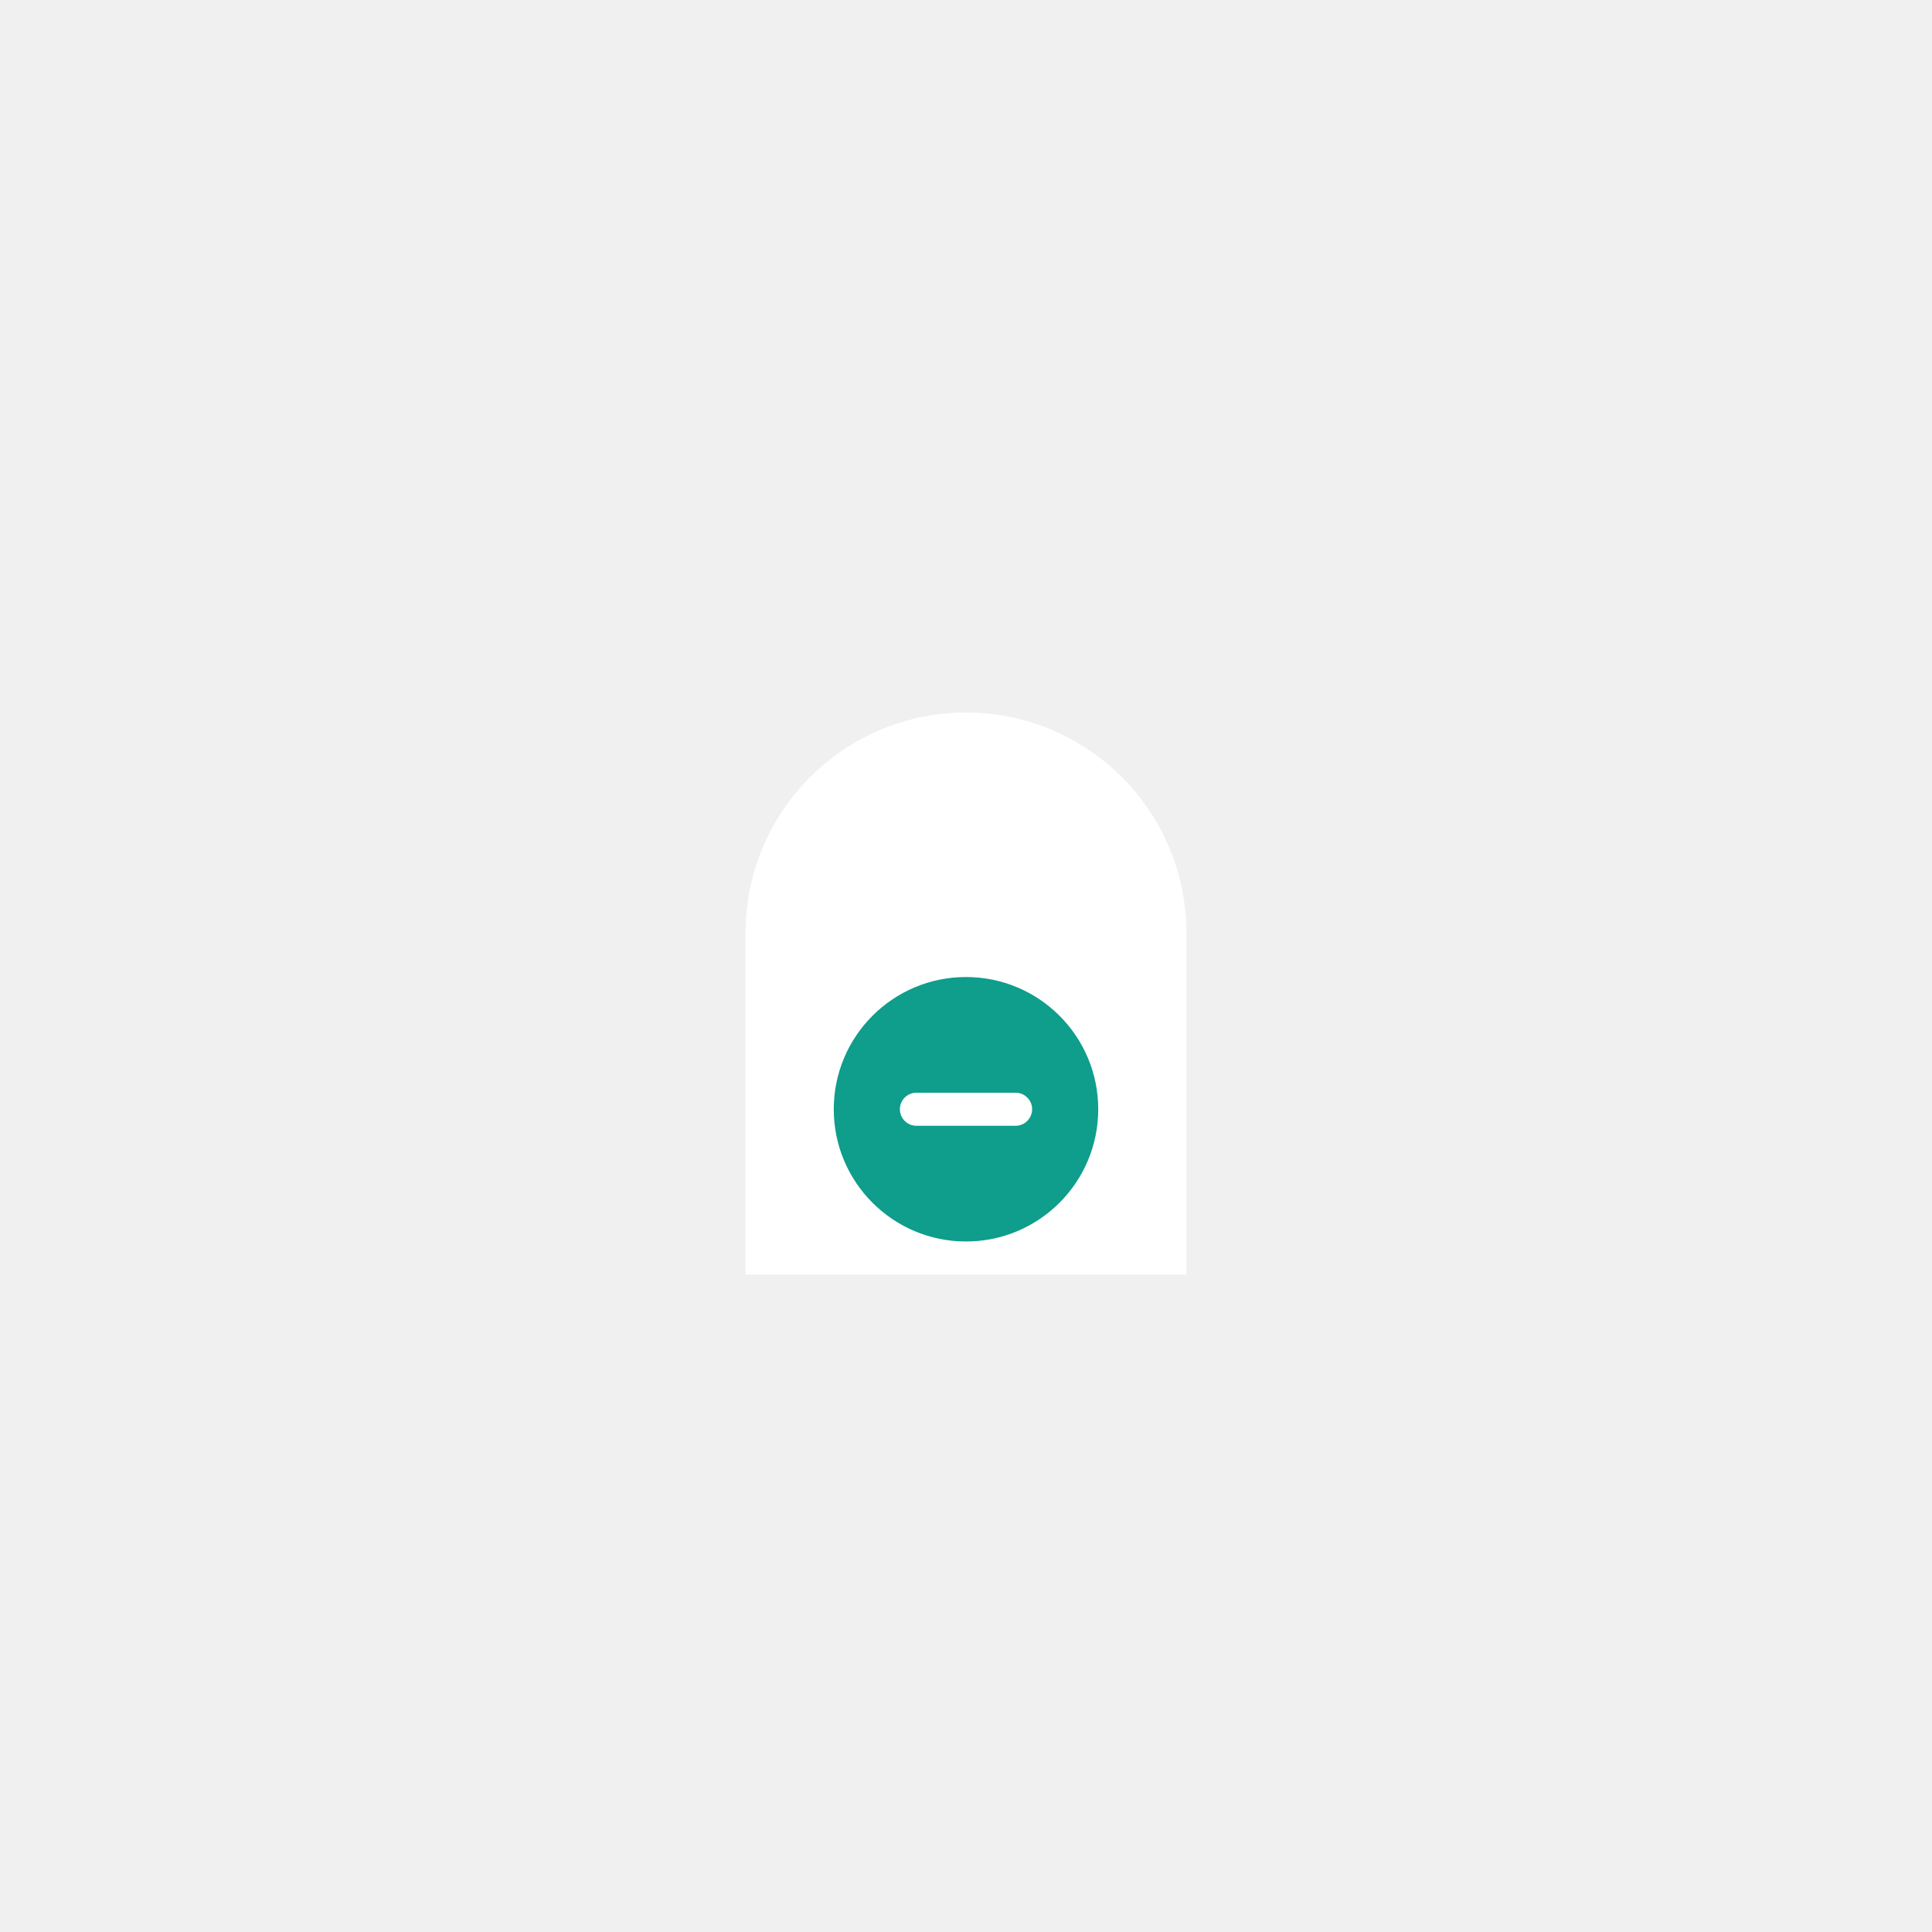
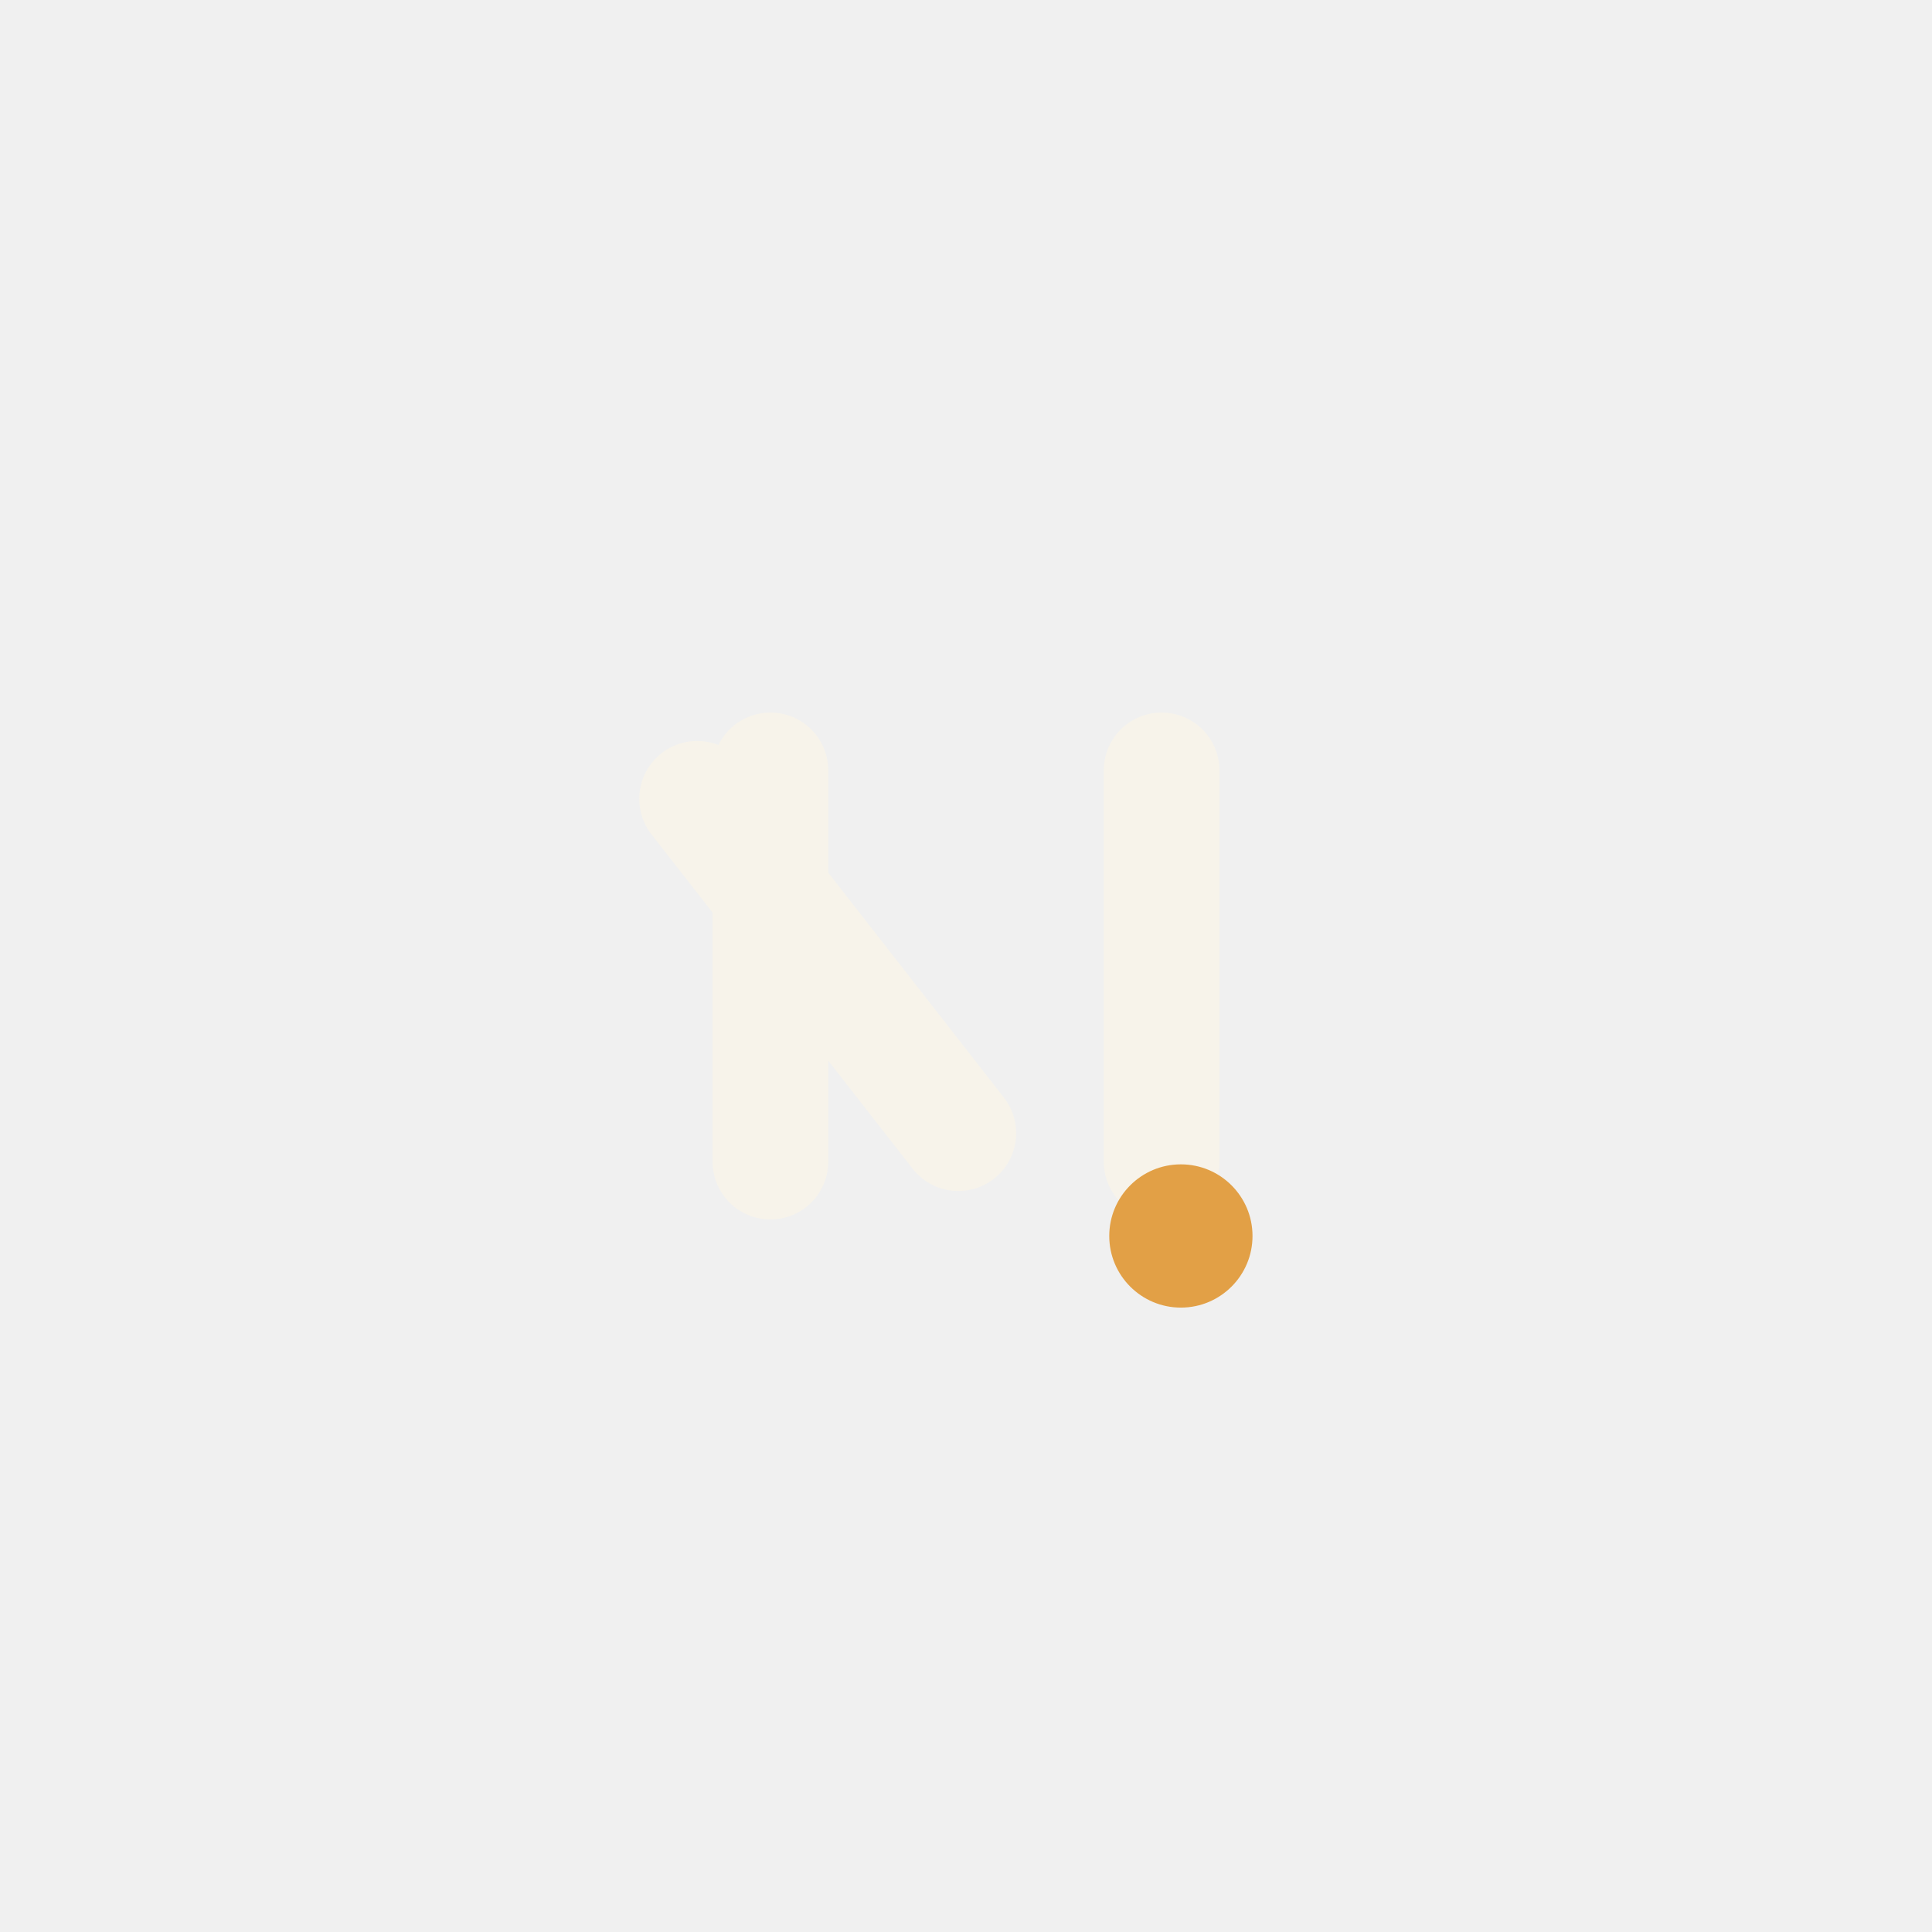
<svg xmlns="http://www.w3.org/2000/svg" width="1024" height="1024" viewBox="0 0 108 108">
  <g transform="translate(23.2 23.2) scale(0.616)">
-     <path d="M30 78 L30 47 A20 20 0 0 1 70 47 L70 78 Z" fill="#FFFFFF" />
-     <path d="M50 51 a12 12 0 1 1 0 24 a12 12 0 0 1 0-24 Z" fill="#0F9D8C" />
-     <g fill="#FFFFFF">
-       <rect x="44" y="61.5" width="12" height="3" rx="1.5" />
+     <g stroke="#F7F3EA" stroke-width="10.5" stroke-linecap="round" fill="none">
+       <line x1="32.25" y1="32.25" x2="32.25" y2="67.75" />
+       <line x1="67.75" y1="32.25" x2="67.75" y2="67.75" />
+       <line x1="25.6" y1="34.83" x2="49.3" y2="65.17" />
    </g>
+     <circle cx="69.5" cy="74.5" r="6.5" fill="#E2A046" />
  </g>
</svg>
